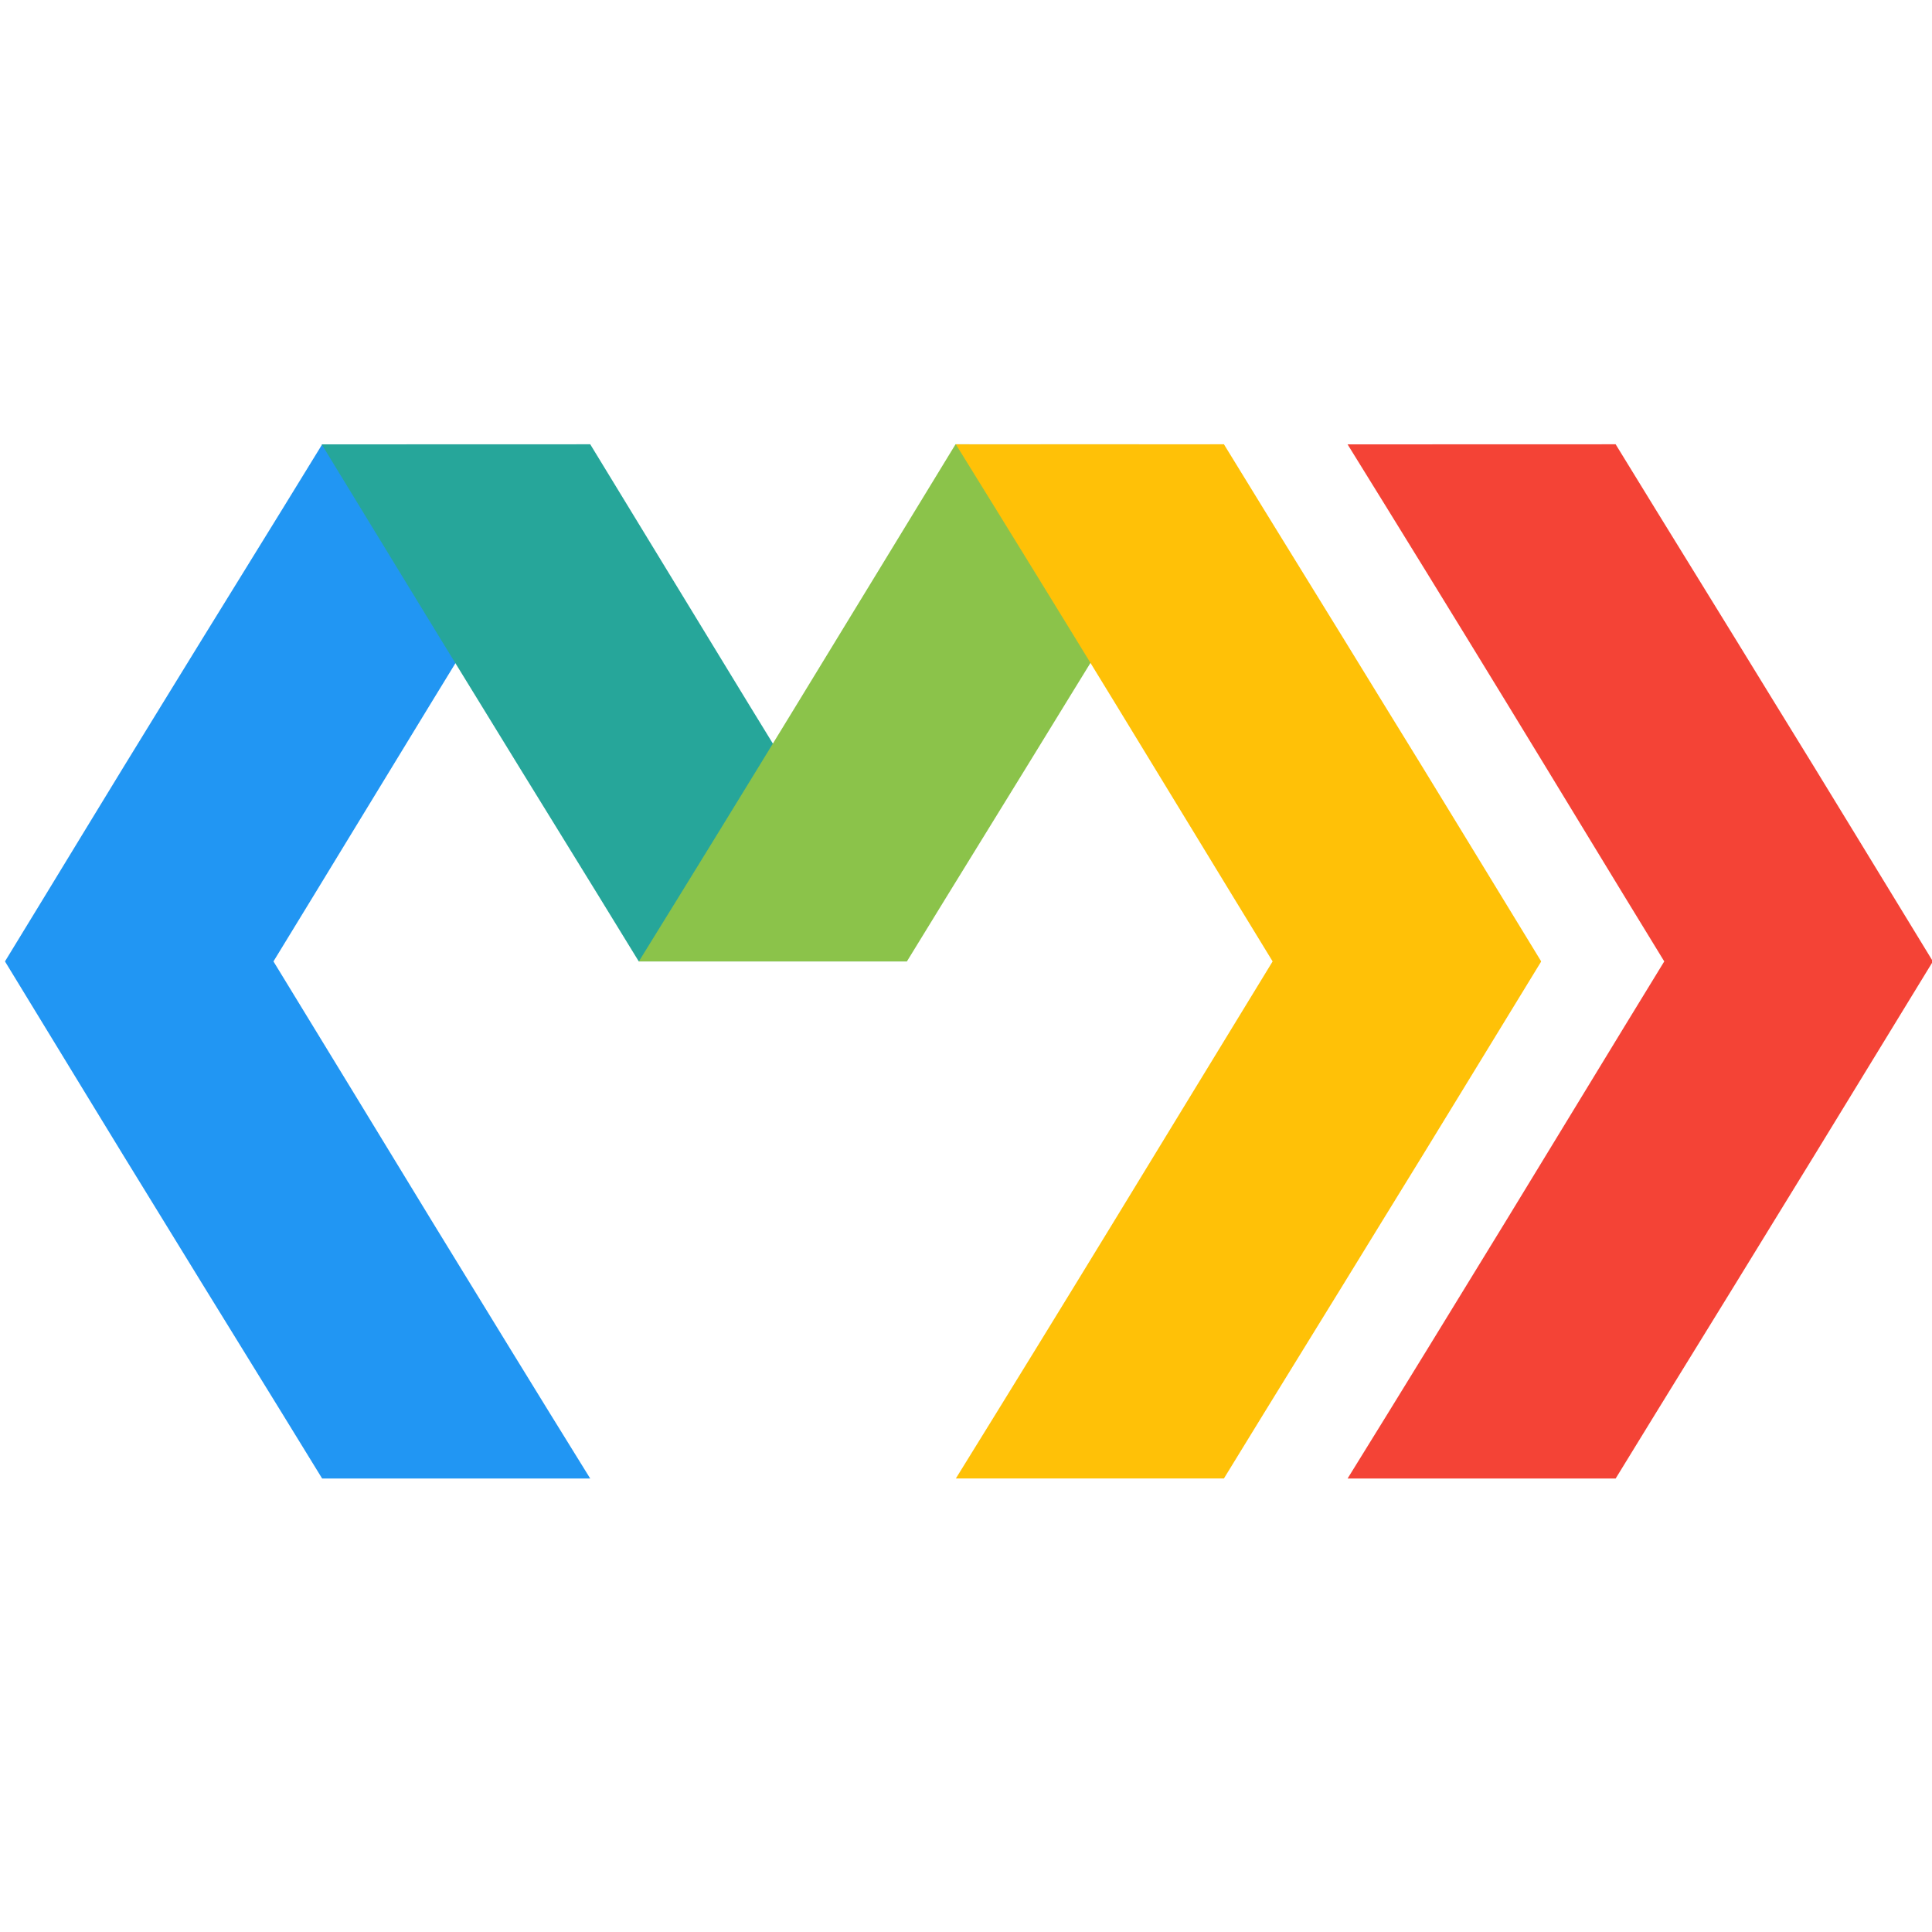
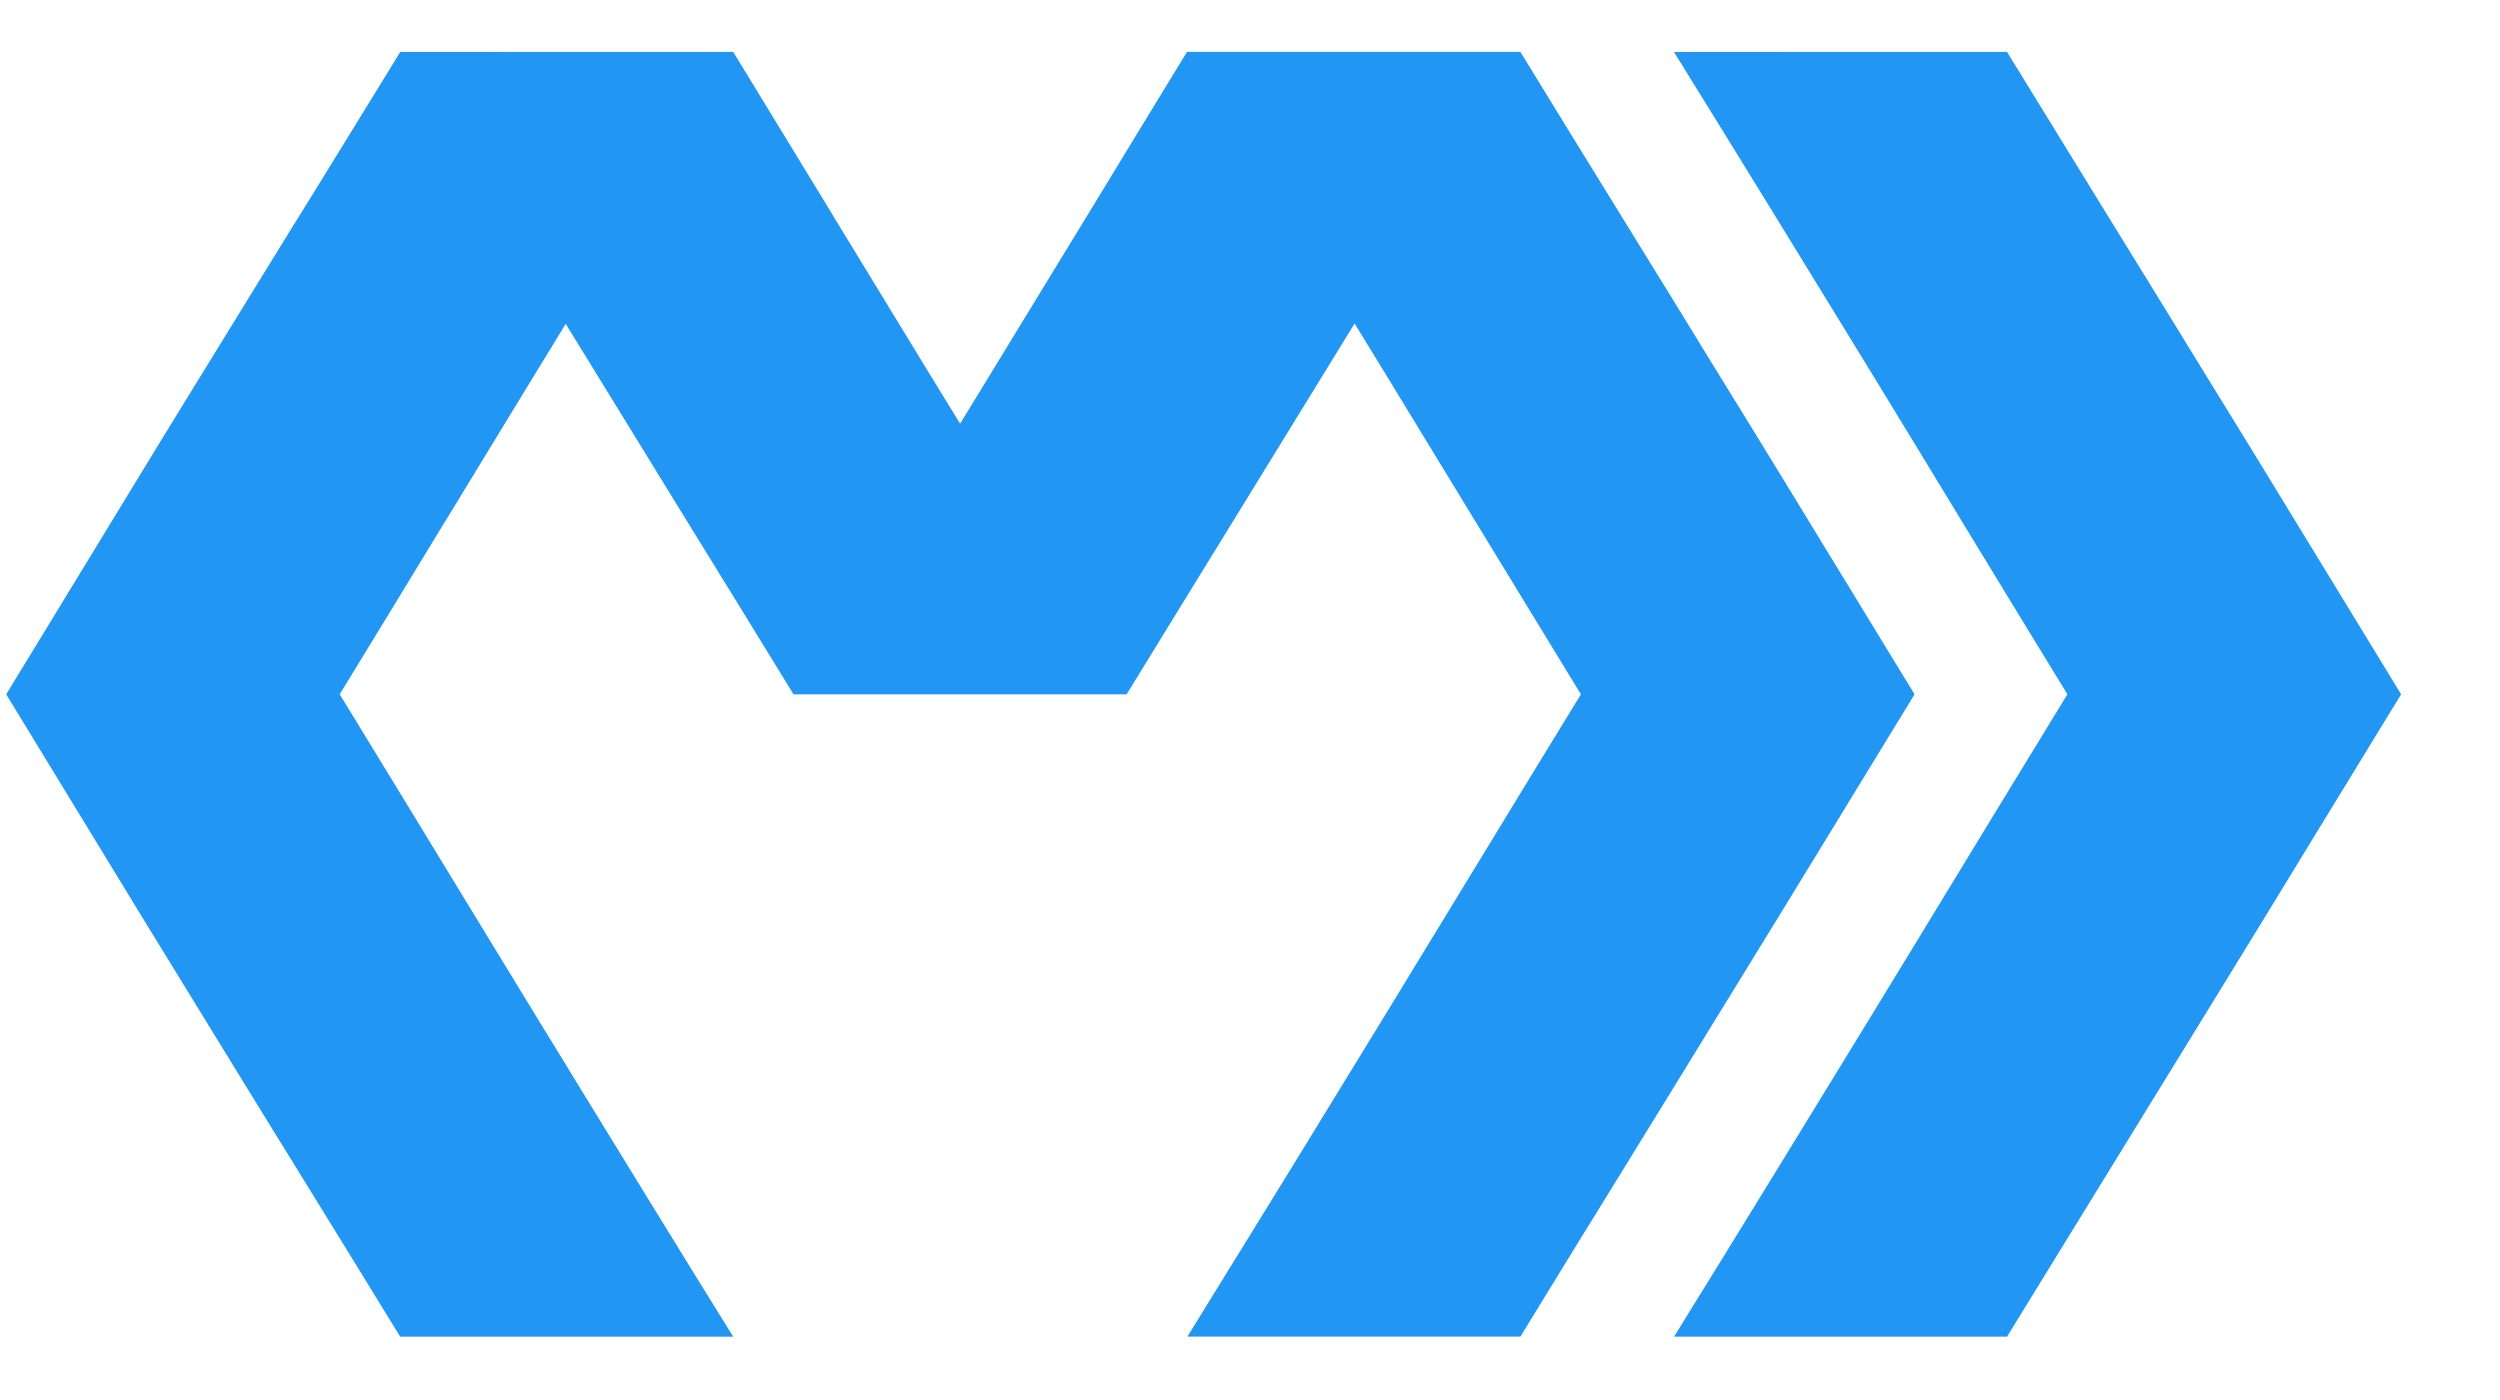
- <svg xmlns="http://www.w3.org/2000/svg" preserveAspectRatio="xMidYMid" viewBox="0 0 24 24">
-   <g stroke-width=".984">
-     <path d="M4.002 5.52c-.655 1.07-1.32 2.138-1.976 3.208C1.371 9.79.718 10.871.063 11.941l.002.002-.002.002c.655 1.07 1.308 2.15 1.963 3.211.655 1.07 1.32 2.14 1.976 3.211h3.33c-.664-1.07-1.318-2.14-1.974-3.21-.653-1.07-1.307-2.146-1.961-3.214.654-1.068 1.308-2.147 1.961-3.215A601.09 601.09 0 0 1 7.332 5.52z" fill="#2196f3" />
-     <path d="m3.999 5.52-.002.001c.655 1.07 1.31 2.151 1.964 3.212.655 1.07 1.32 2.14 1.974 3.21h3.331c-.664-1.07-1.319-2.14-1.974-3.21-.653-1.068-1.306-2.145-1.96-3.214z" fill="#26a69a" />
-     <path d="m15.203 5.52.002.001c-.655 1.07-1.31 2.151-1.965 3.212-.655 1.07-1.319 2.14-1.974 3.21h-3.33a594.24 594.24 0 0 0 1.973-3.21c.654-1.068 1.307-2.145 1.961-3.214z" fill="#8bc34a" />
-     <path d="M11.874 5.52a604.36 604.36 0 0 1 1.974 3.208c.653 1.068 1.307 2.147 1.961 3.215-.654 1.068-1.308 2.145-1.961 3.213a601.09 601.09 0 0 1-1.974 3.21h3.33c.655-1.071 1.319-2.14 1.974-3.21.655-1.06 1.31-2.14 1.966-3.21l-.002-.003.002-.002c-.655-1.07-1.31-2.152-1.966-3.213-.655-1.07-1.319-2.139-1.974-3.209z" fill="#ffc107" />
-     <path d="M16.74 5.52a604.36 604.36 0 0 1 1.974 3.208c.653 1.068 1.305 2.147 1.96 3.215-.655 1.068-1.307 2.145-1.96 3.213-.655 1.07-1.31 2.14-1.974 3.211h3.33c.655-1.07 1.319-2.14 1.974-3.21.655-1.062 1.31-2.142 1.966-3.212l-.002-.002.002-.002c-.655-1.07-1.31-2.152-1.966-3.213-.655-1.07-1.319-2.139-1.974-3.209z" fill="#f44336" />
-   </g>
+ <svg xmlns="http://www.w3.org/2000/svg" width="25" height="14" viewBox="0 0 25 14" fill="none">
+   <path d="M3.999 0.52L3.997 0.521L3.999 0.525C3.66 1.079 3.318 1.633 2.976 2.187L2.973 2.191L2.968 2.199L2.962 2.208L2.573 2.839C2.39 3.136 2.208 3.432 2.026 3.728C1.626 4.376 1.228 5.031 0.829 5.686L0.825 5.692L0.532 6.173C0.376 6.429 0.219 6.686 0.063 6.941L0.065 6.943L0.063 6.945C0.299 7.33 0.534 7.716 0.769 8.102L0.796 8.146L0.801 8.154L0.804 8.159C1.211 8.827 1.618 9.495 2.026 10.156C2.36 10.702 2.697 11.248 3.034 11.794C3.357 12.318 3.681 12.842 4.002 13.367H7.332C6.779 12.476 6.233 11.585 5.687 10.695L5.686 10.692L5.358 10.157C5.181 9.867 5.004 9.577 4.827 9.287L4.654 9.003C4.236 8.316 3.816 7.628 3.397 6.943C3.745 6.375 4.092 5.805 4.439 5.234L4.457 5.206C4.663 4.868 4.869 4.53 5.074 4.193L5.657 3.239C5.758 3.404 5.86 3.569 5.961 3.733C6.273 4.242 6.587 4.752 6.901 5.262C7.247 5.822 7.592 6.383 7.935 6.943H11.266C11.594 6.408 11.923 5.873 12.253 5.338C12.583 4.803 12.912 4.268 13.24 3.733C13.342 3.567 13.444 3.401 13.546 3.235C13.647 3.399 13.748 3.564 13.848 3.728C14.148 4.219 14.448 4.712 14.749 5.206C15.102 5.786 15.456 6.366 15.809 6.943C15.449 7.53 15.09 8.12 14.73 8.71C14.436 9.193 14.142 9.675 13.848 10.156C13.193 11.228 12.535 12.298 11.874 13.366H15.204C15.542 12.813 15.882 12.261 16.223 11.709C16.542 11.191 16.861 10.674 17.178 10.156C17.592 9.486 18.006 8.808 18.421 8.129C18.662 7.734 18.903 7.34 19.144 6.946L19.142 6.943L19.144 6.941C18.918 6.571 18.691 6.2 18.465 5.828L18.457 5.816C18.031 5.117 17.605 4.418 17.178 3.728C16.851 3.193 16.521 2.658 16.191 2.124C15.861 1.589 15.531 1.054 15.204 0.519H11.87C11.56 1.026 11.25 1.534 10.941 2.043C10.597 2.607 10.253 3.171 9.909 3.733C9.806 3.901 9.704 4.069 9.601 4.237L9.292 3.733C8.976 3.216 8.66 2.698 8.344 2.179L8.332 2.158C8.156 1.869 7.98 1.581 7.804 1.292C7.647 1.034 7.489 0.776 7.332 0.519L3.999 0.52Z" fill="#2196F3" />
+   <path d="M18.714 3.728C18.059 2.657 17.401 1.587 16.74 0.52L20.07 0.519C20.398 1.054 20.727 1.589 21.057 2.124C21.387 2.658 21.716 3.193 22.044 3.728C22.473 4.422 22.902 5.126 23.331 5.829C23.557 6.2 23.784 6.571 24.01 6.941L24.008 6.943L24.01 6.945C23.753 7.365 23.495 7.786 23.238 8.207C22.84 8.859 22.442 9.512 22.044 10.157C21.716 10.692 21.387 11.227 21.057 11.762C20.727 12.297 20.398 12.832 20.07 13.367H16.74C17.404 12.296 18.059 11.226 18.714 10.156C18.849 9.935 18.985 9.713 19.12 9.491C19.637 8.642 20.155 7.79 20.674 6.943C20.309 6.347 19.944 5.748 19.58 5.15C19.291 4.675 19.003 4.2 18.714 3.728Z" fill="#2196F3" />
</svg>
